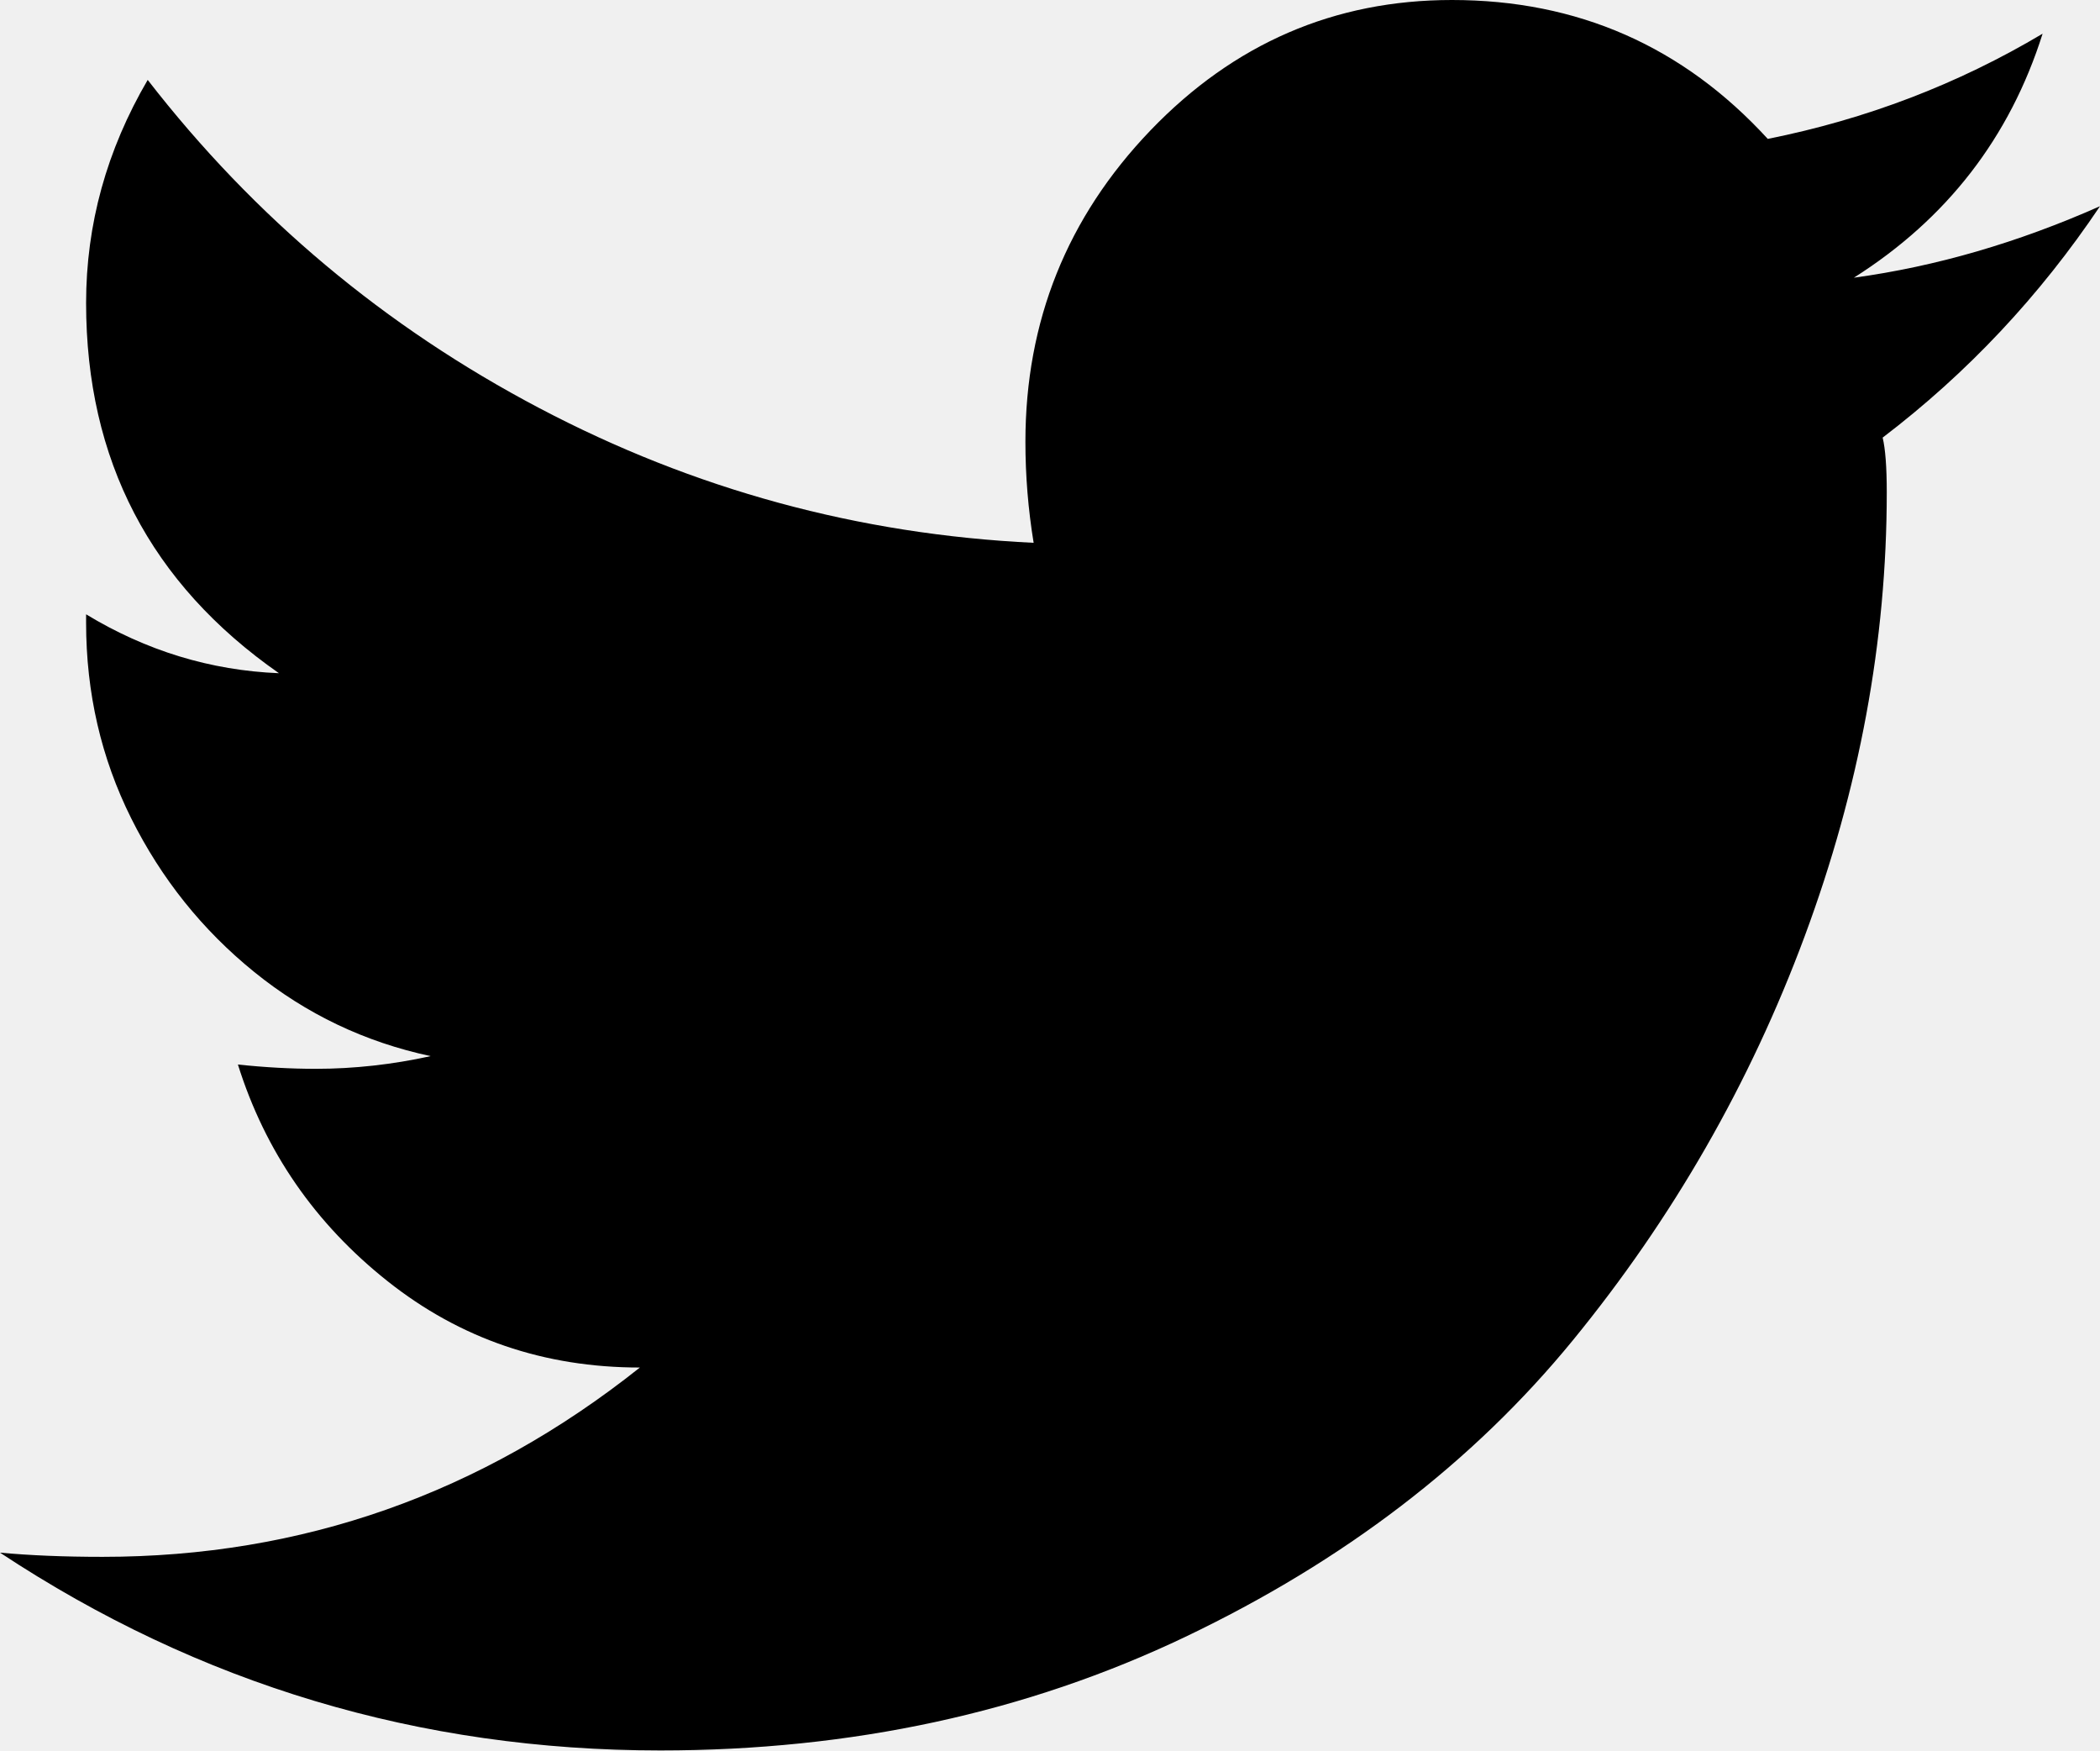
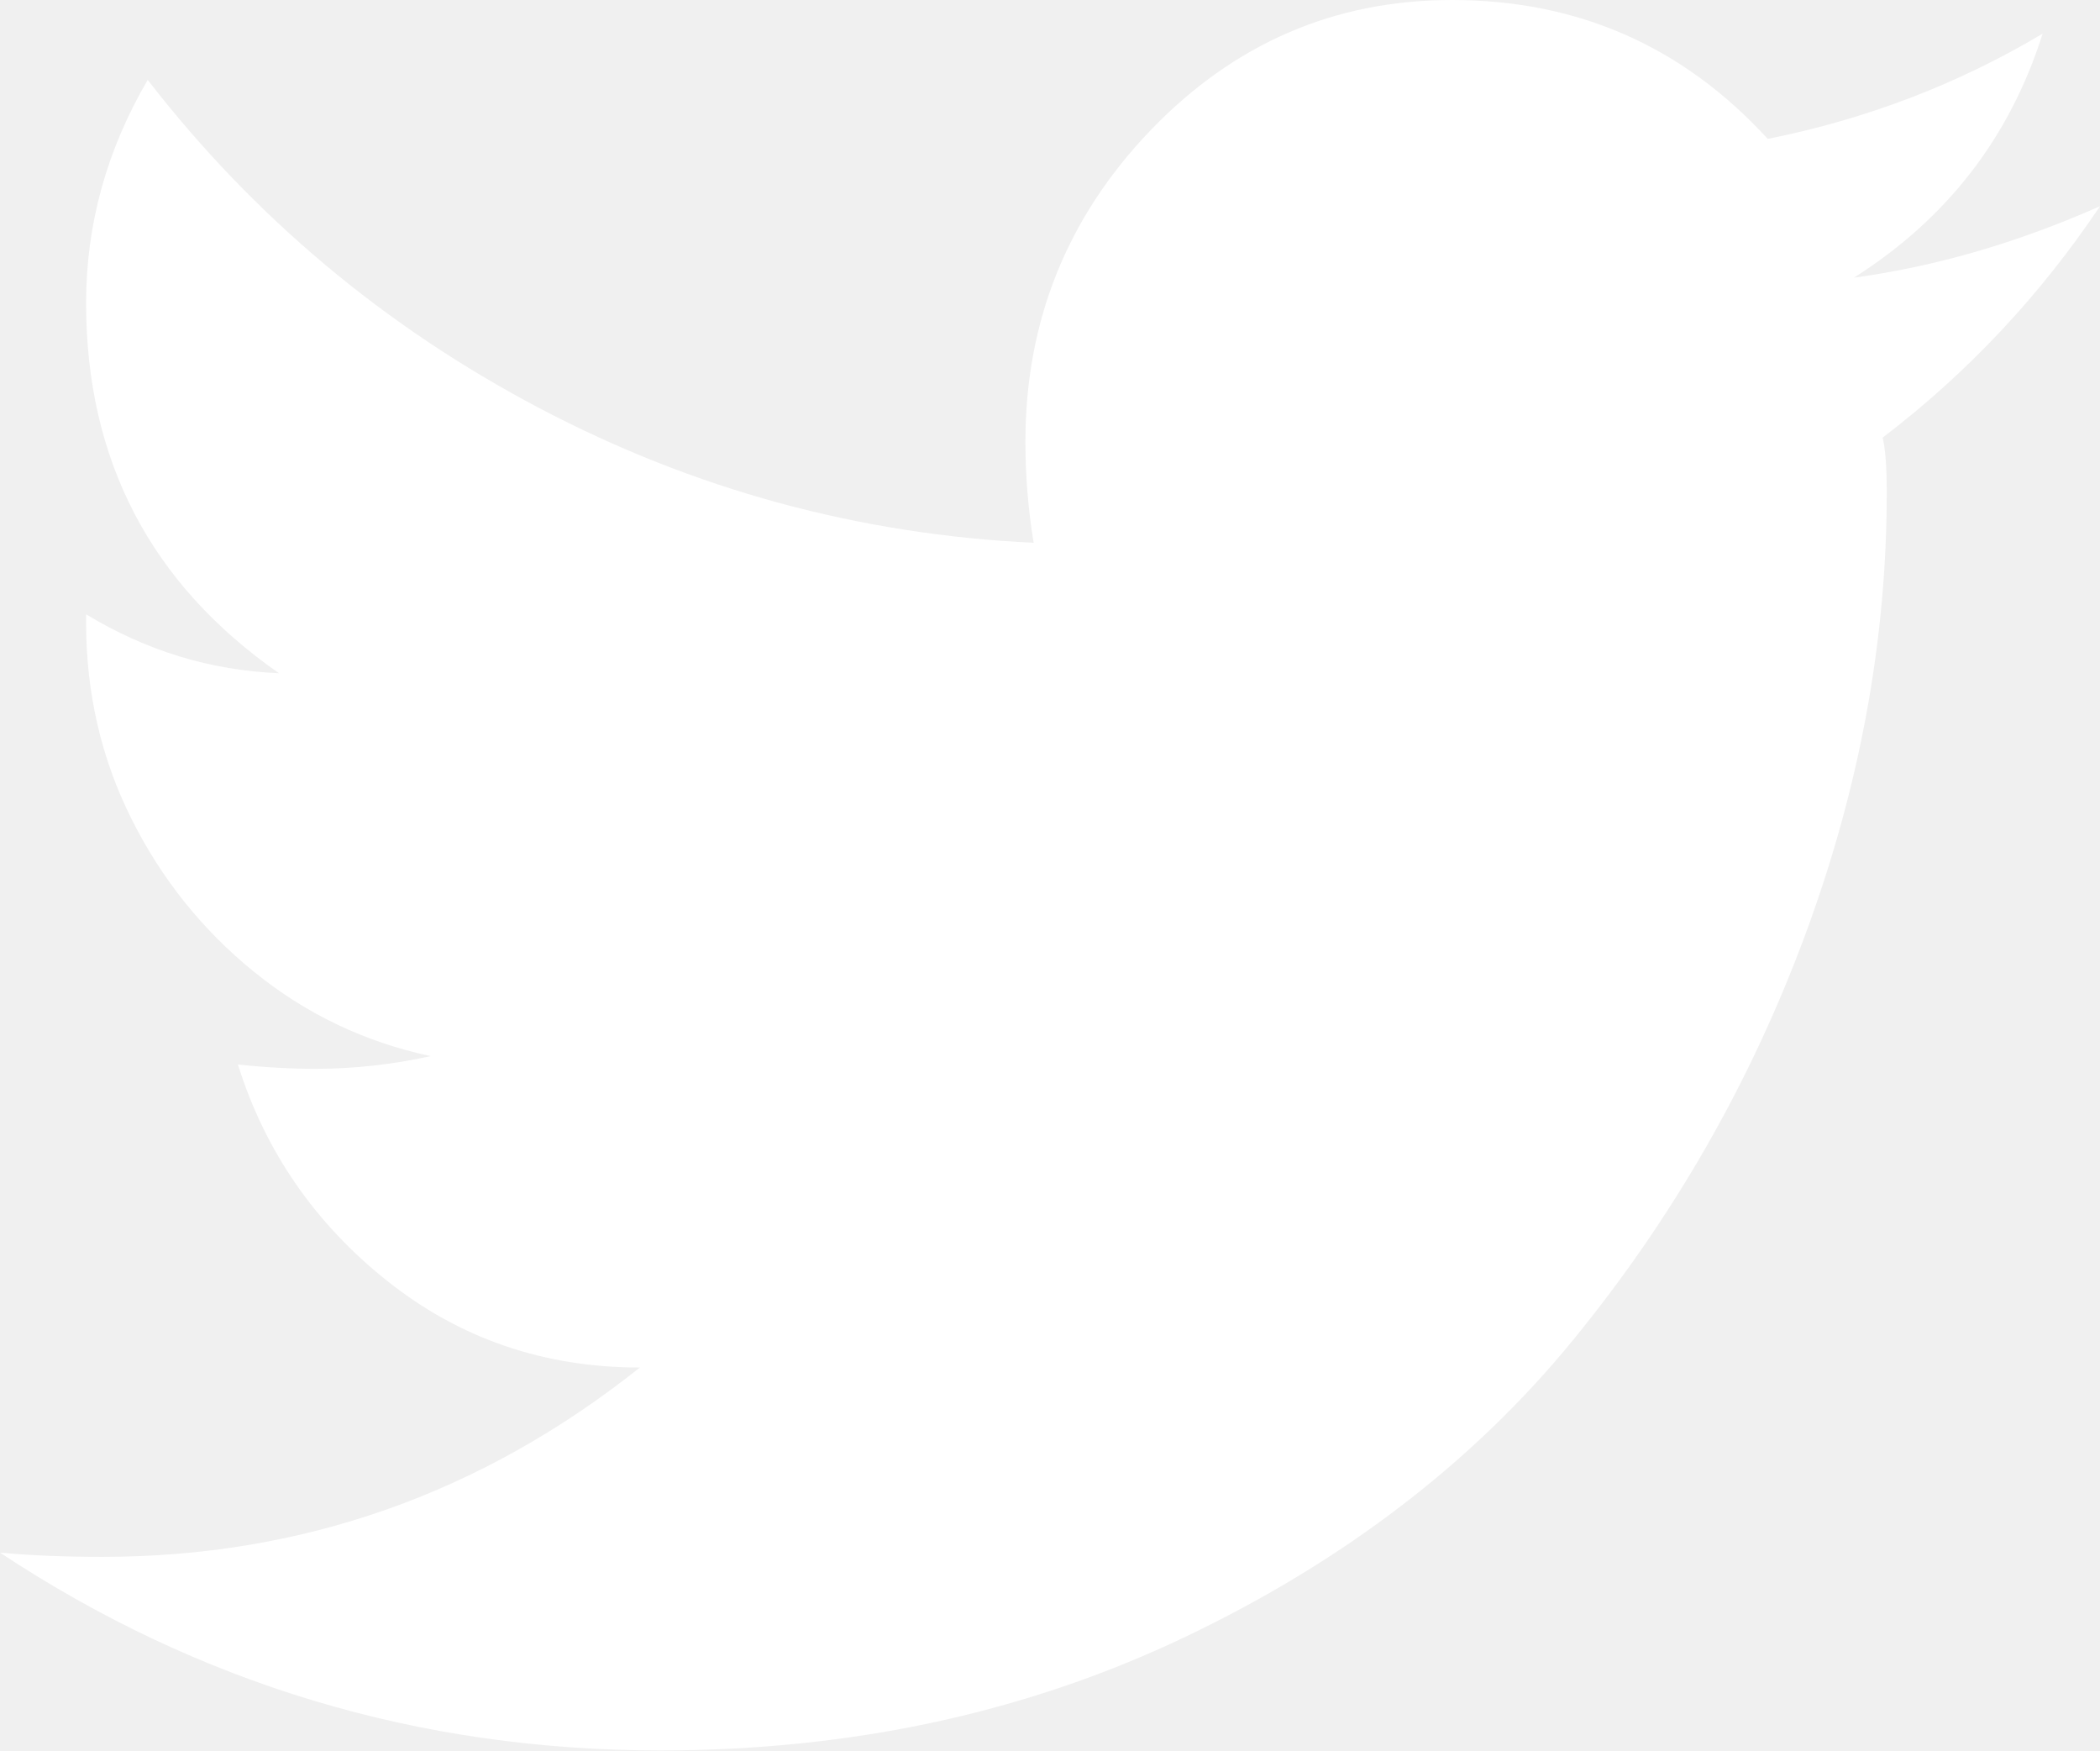
<svg xmlns="http://www.w3.org/2000/svg" width="24" height="20" viewBox="0 0 24 20">
-   <path fill="currentColor" fill-rule="evenodd" d="M167.516,1070 C167.547,1070.128 167.563,1070.337 167.563,1070.625 C167.563,1072.324 167.25,1074.014 166.625,1075.697 C166,1077.38 165.117,1078.918 163.977,1080.312 C162.836,1081.707 161.359,1082.837 159.547,1083.702 C157.734,1084.567 155.734,1085 153.547,1085 C150.797,1085 148.281,1084.247 146,1082.74 C146.344,1082.772 146.734,1082.788 147.172,1082.788 C149.453,1082.788 151.5,1082.067 153.313,1080.625 C152.219,1080.625 151.258,1080.296 150.43,1079.639 C149.602,1078.982 149.031,1078.157 148.719,1077.163 C149.031,1077.196 149.328,1077.212 149.609,1077.212 C150.047,1077.212 150.484,1077.163 150.922,1077.067 C150.172,1076.907 149.5,1076.587 148.906,1076.106 C148.312,1075.625 147.844,1075.04 147.5,1074.351 C147.156,1073.662 146.984,1072.917 146.984,1072.115 L146.984,1072.019 C147.672,1072.436 148.406,1072.66 149.188,1072.692 C147.719,1071.667 146.984,1070.256 146.984,1068.462 C146.984,1067.564 147.219,1066.715 147.688,1065.913 C148.906,1067.484 150.398,1068.734 152.164,1069.663 C153.93,1070.593 155.812,1071.106 157.813,1071.202 C157.75,1070.817 157.719,1070.433 157.719,1070.048 C157.719,1068.67 158.195,1067.484 159.148,1066.49 C160.102,1065.497 161.25,1065 162.594,1065 C164.031,1065 165.234,1065.529 166.203,1066.587 C167.328,1066.362 168.375,1065.962 169.344,1065.385 C168.969,1066.571 168.25,1067.5 167.187,1068.173 C168.125,1068.045 169.062,1067.772 170,1067.356 C169.312,1068.381 168.484,1069.263 167.516,1070 Z" transform="translate(-146 -1065)" />
+   <path fill="#ffffff" fill-rule="evenodd" d="M167.516,1070 C167.547,1070.128 167.563,1070.337 167.563,1070.625 C167.563,1072.324 167.25,1074.014 166.625,1075.697 C166,1077.38 165.117,1078.918 163.977,1080.312 C162.836,1081.707 161.359,1082.837 159.547,1083.702 C157.734,1084.567 155.734,1085 153.547,1085 C150.797,1085 148.281,1084.247 146,1082.74 C146.344,1082.772 146.734,1082.788 147.172,1082.788 C149.453,1082.788 151.5,1082.067 153.313,1080.625 C152.219,1080.625 151.258,1080.296 150.43,1079.639 C149.602,1078.982 149.031,1078.157 148.719,1077.163 C149.031,1077.196 149.328,1077.212 149.609,1077.212 C150.047,1077.212 150.484,1077.163 150.922,1077.067 C150.172,1076.907 149.5,1076.587 148.906,1076.106 C148.312,1075.625 147.844,1075.04 147.5,1074.351 C147.156,1073.662 146.984,1072.917 146.984,1072.115 L146.984,1072.019 C147.672,1072.436 148.406,1072.66 149.188,1072.692 C147.719,1071.667 146.984,1070.256 146.984,1068.462 C146.984,1067.564 147.219,1066.715 147.688,1065.913 C148.906,1067.484 150.398,1068.734 152.164,1069.663 C153.93,1070.593 155.812,1071.106 157.813,1071.202 C157.75,1070.817 157.719,1070.433 157.719,1070.048 C157.719,1068.67 158.195,1067.484 159.148,1066.49 C160.102,1065.497 161.25,1065 162.594,1065 C164.031,1065 165.234,1065.529 166.203,1066.587 C167.328,1066.362 168.375,1065.962 169.344,1065.385 C168.969,1066.571 168.25,1067.5 167.187,1068.173 C168.125,1068.045 169.062,1067.772 170,1067.356 C169.312,1068.381 168.484,1069.263 167.516,1070 Z" transform="translate(-146 -1065)" />
</svg>
